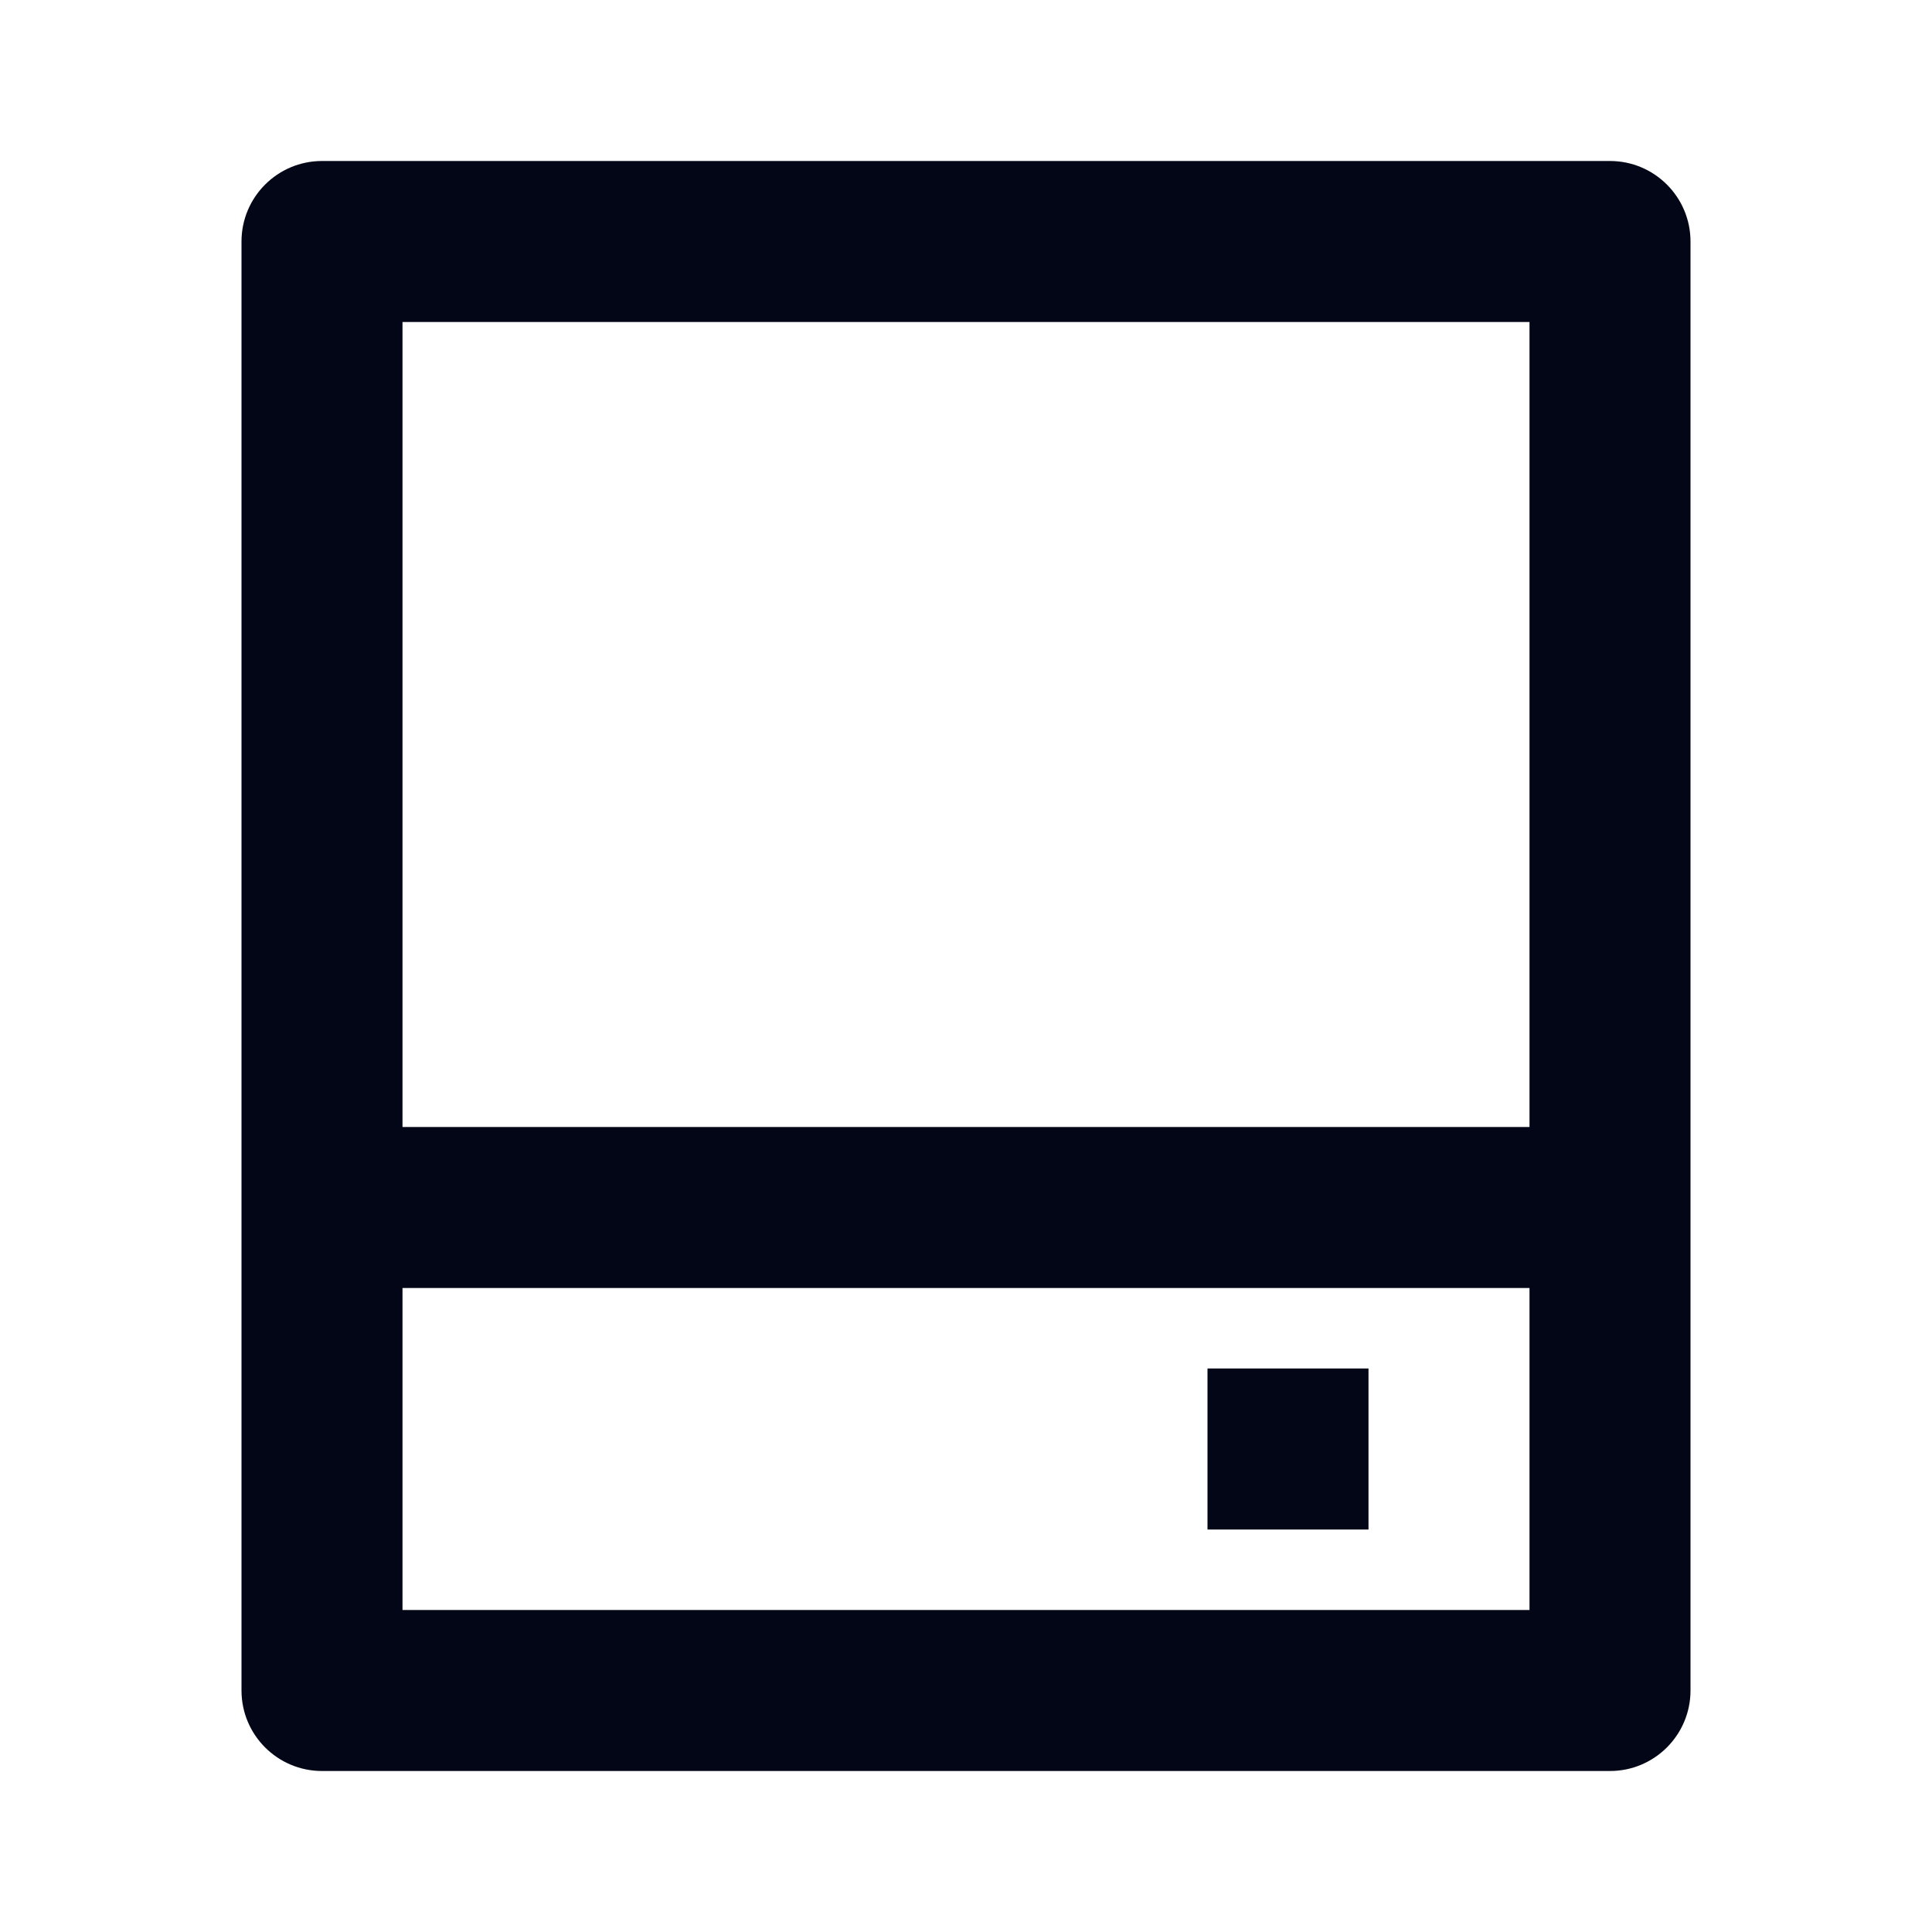
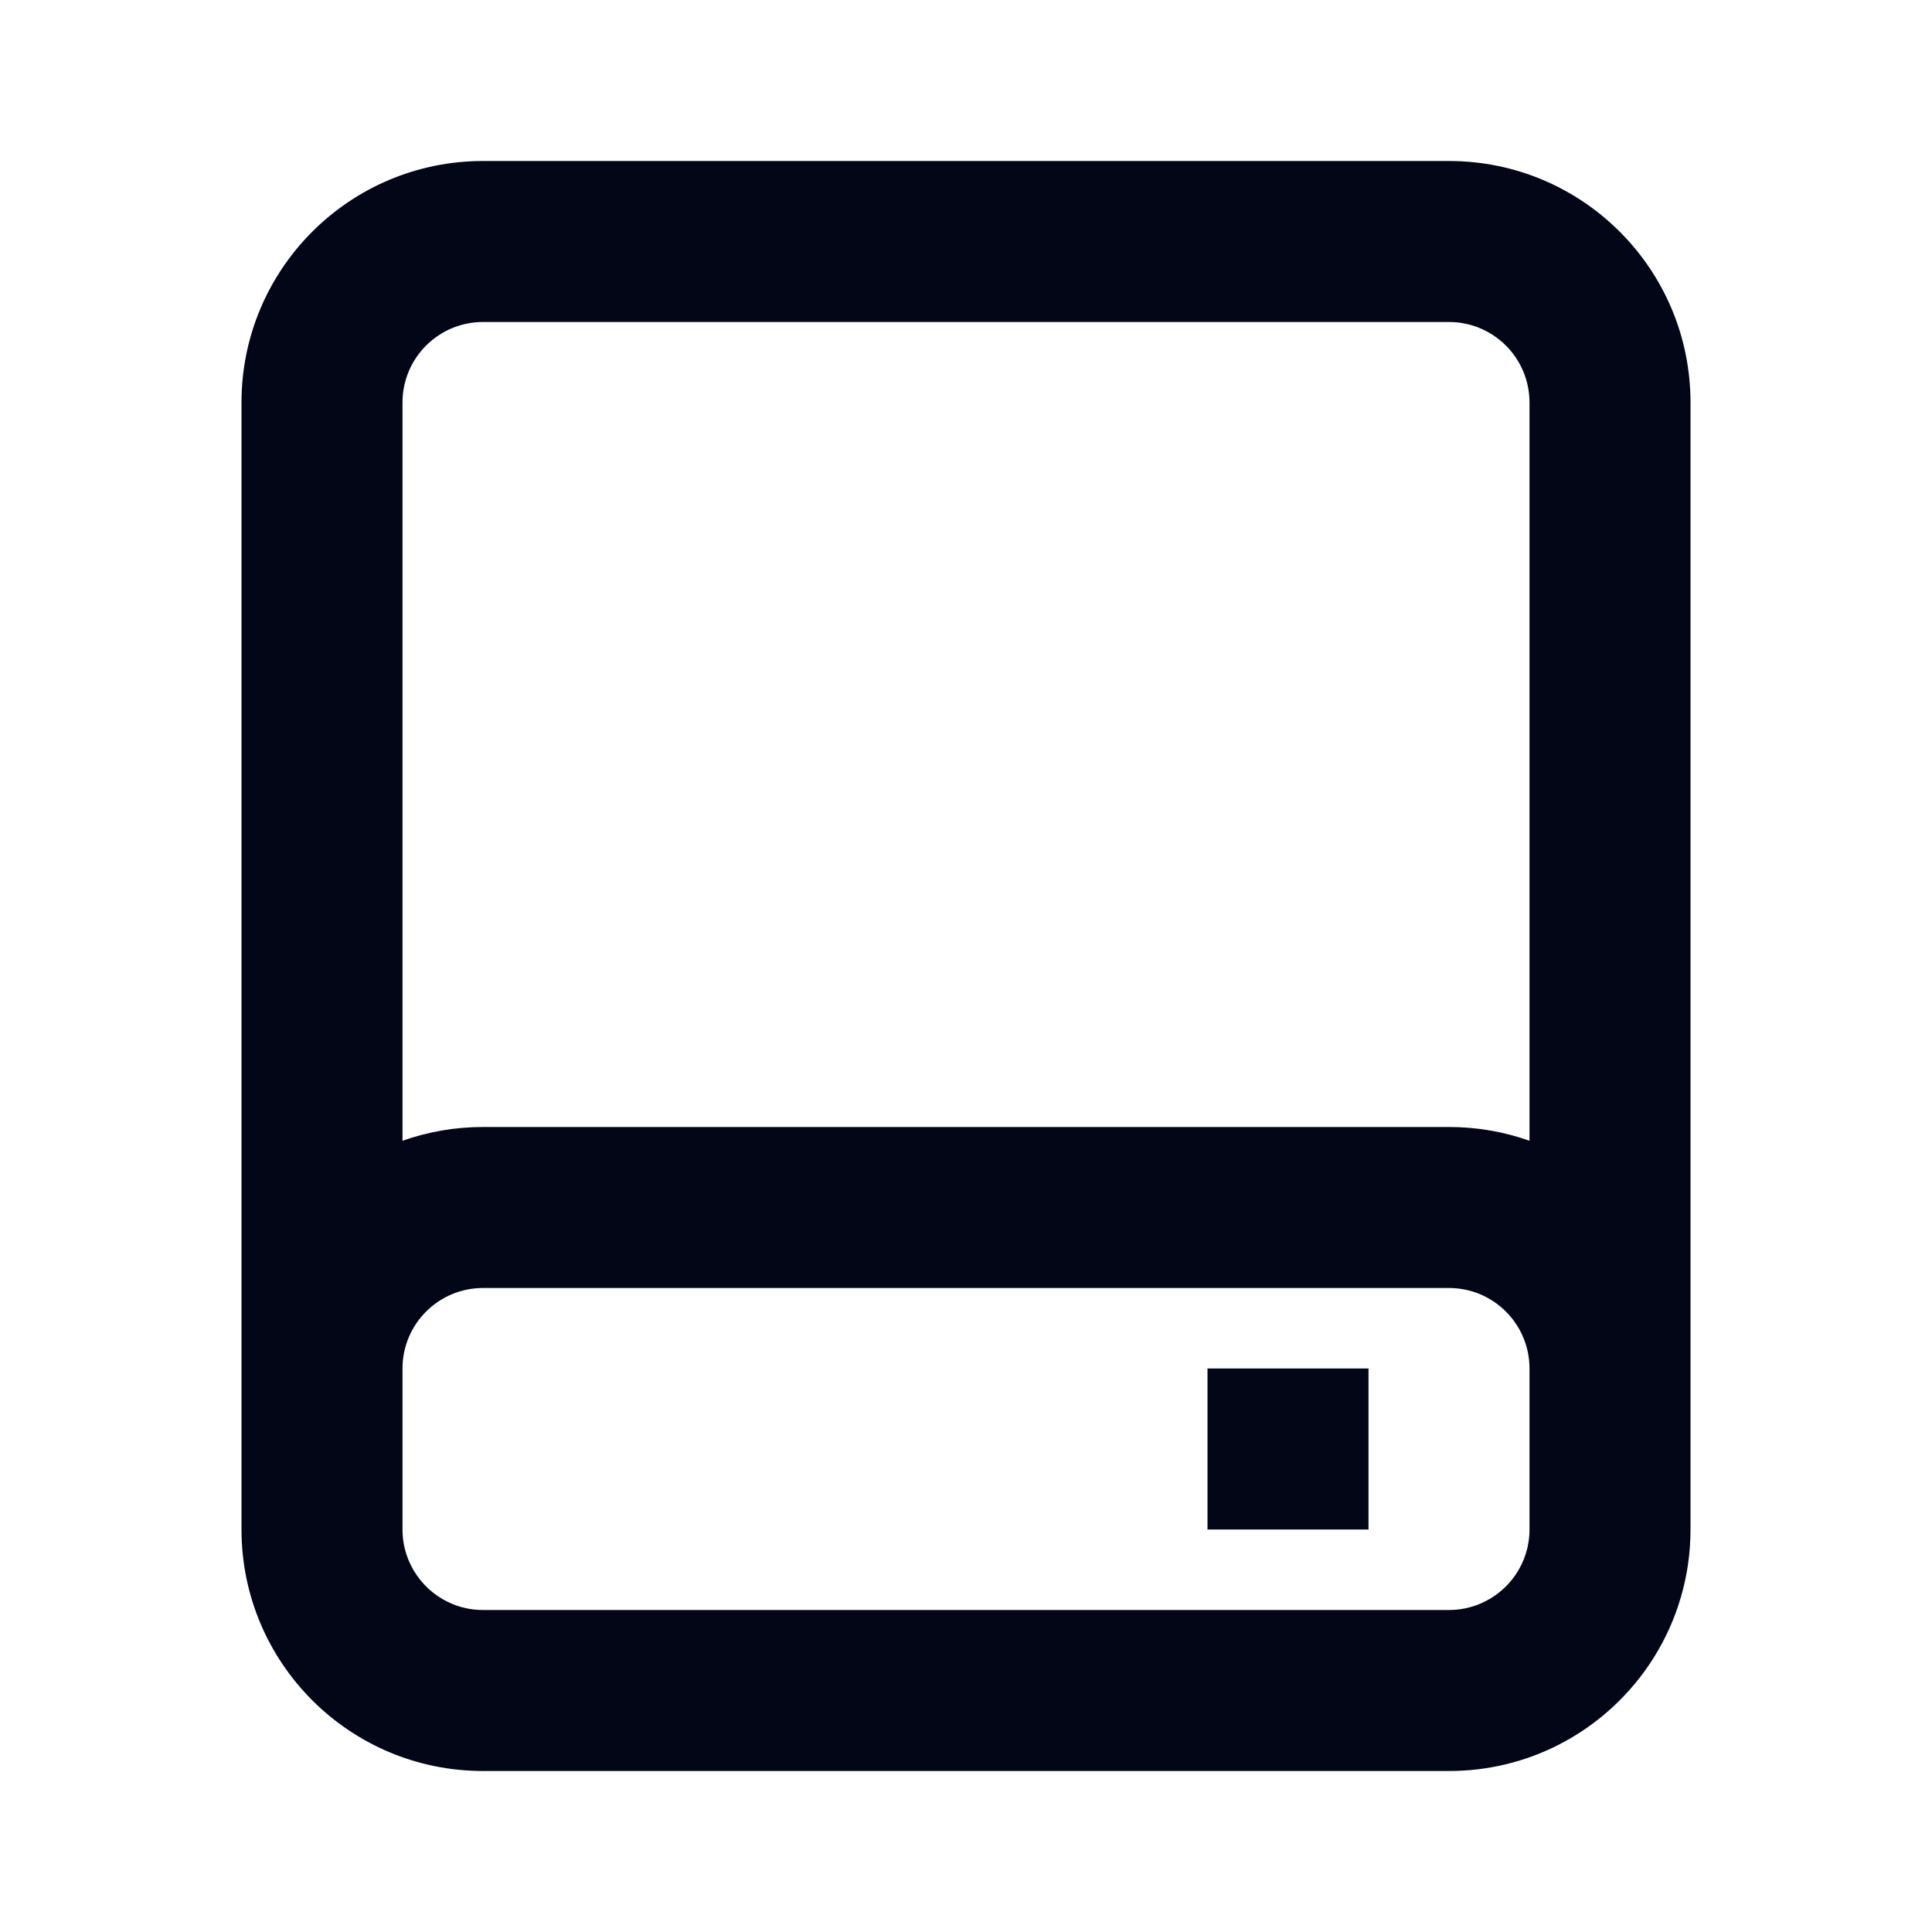
<svg xmlns="http://www.w3.org/2000/svg" width="24" height="24" viewBox="0 0 24 24" fill="none">
-   <path d="M5 14H19V4H5V14ZM5 16V20H19V16H5ZM4 2H20C20.552 2 21 2.448 21 3V21C21 21.552 20.552 22 20 22H4C3.448 22 3 21.552 3 21V3C3 2.448 3.448 2 4 2ZM15 17H17V19H15V17Z" fill="#020617" />
+   <path d="M15 17H17V19H15V17Z" fill="#020617" />
+   <path fill-rule="evenodd" clip-rule="evenodd" d="M21 19C21 20.165 20.336 21.175 19.366 21.672C18.956 21.882 18.492 22 18 22H6C4.343 22 3 20.657 3 19V5C3 3.343 4.343 2 6 2H18C19.657 2 21 3.343 21 5V19ZM19 5C19 4.448 18.552 4 18 4H6C5.448 4 5 4.448 5 5V14.171C5.313 14.06 5.649 14 6 14H18C18.351 14 18.687 14.06 19 14.171V5ZM5 17V19C5 19 5 19 5 19C5 19.423 5.263 19.785 5.634 19.931C5.66 19.941 5.687 19.951 5.715 19.959C5.728 19.963 5.742 19.967 5.756 19.97C5.834 19.99 5.916 20 6 20H18C18.138 20 18.27 19.972 18.389 19.921C18.748 19.77 19 19.414 19 19C19 19 19 19 19 19V17C19 16.448 18.552 16 18 16H6C5.448 16 5 16.448 5 17Z" fill="#020617" />
</svg>
